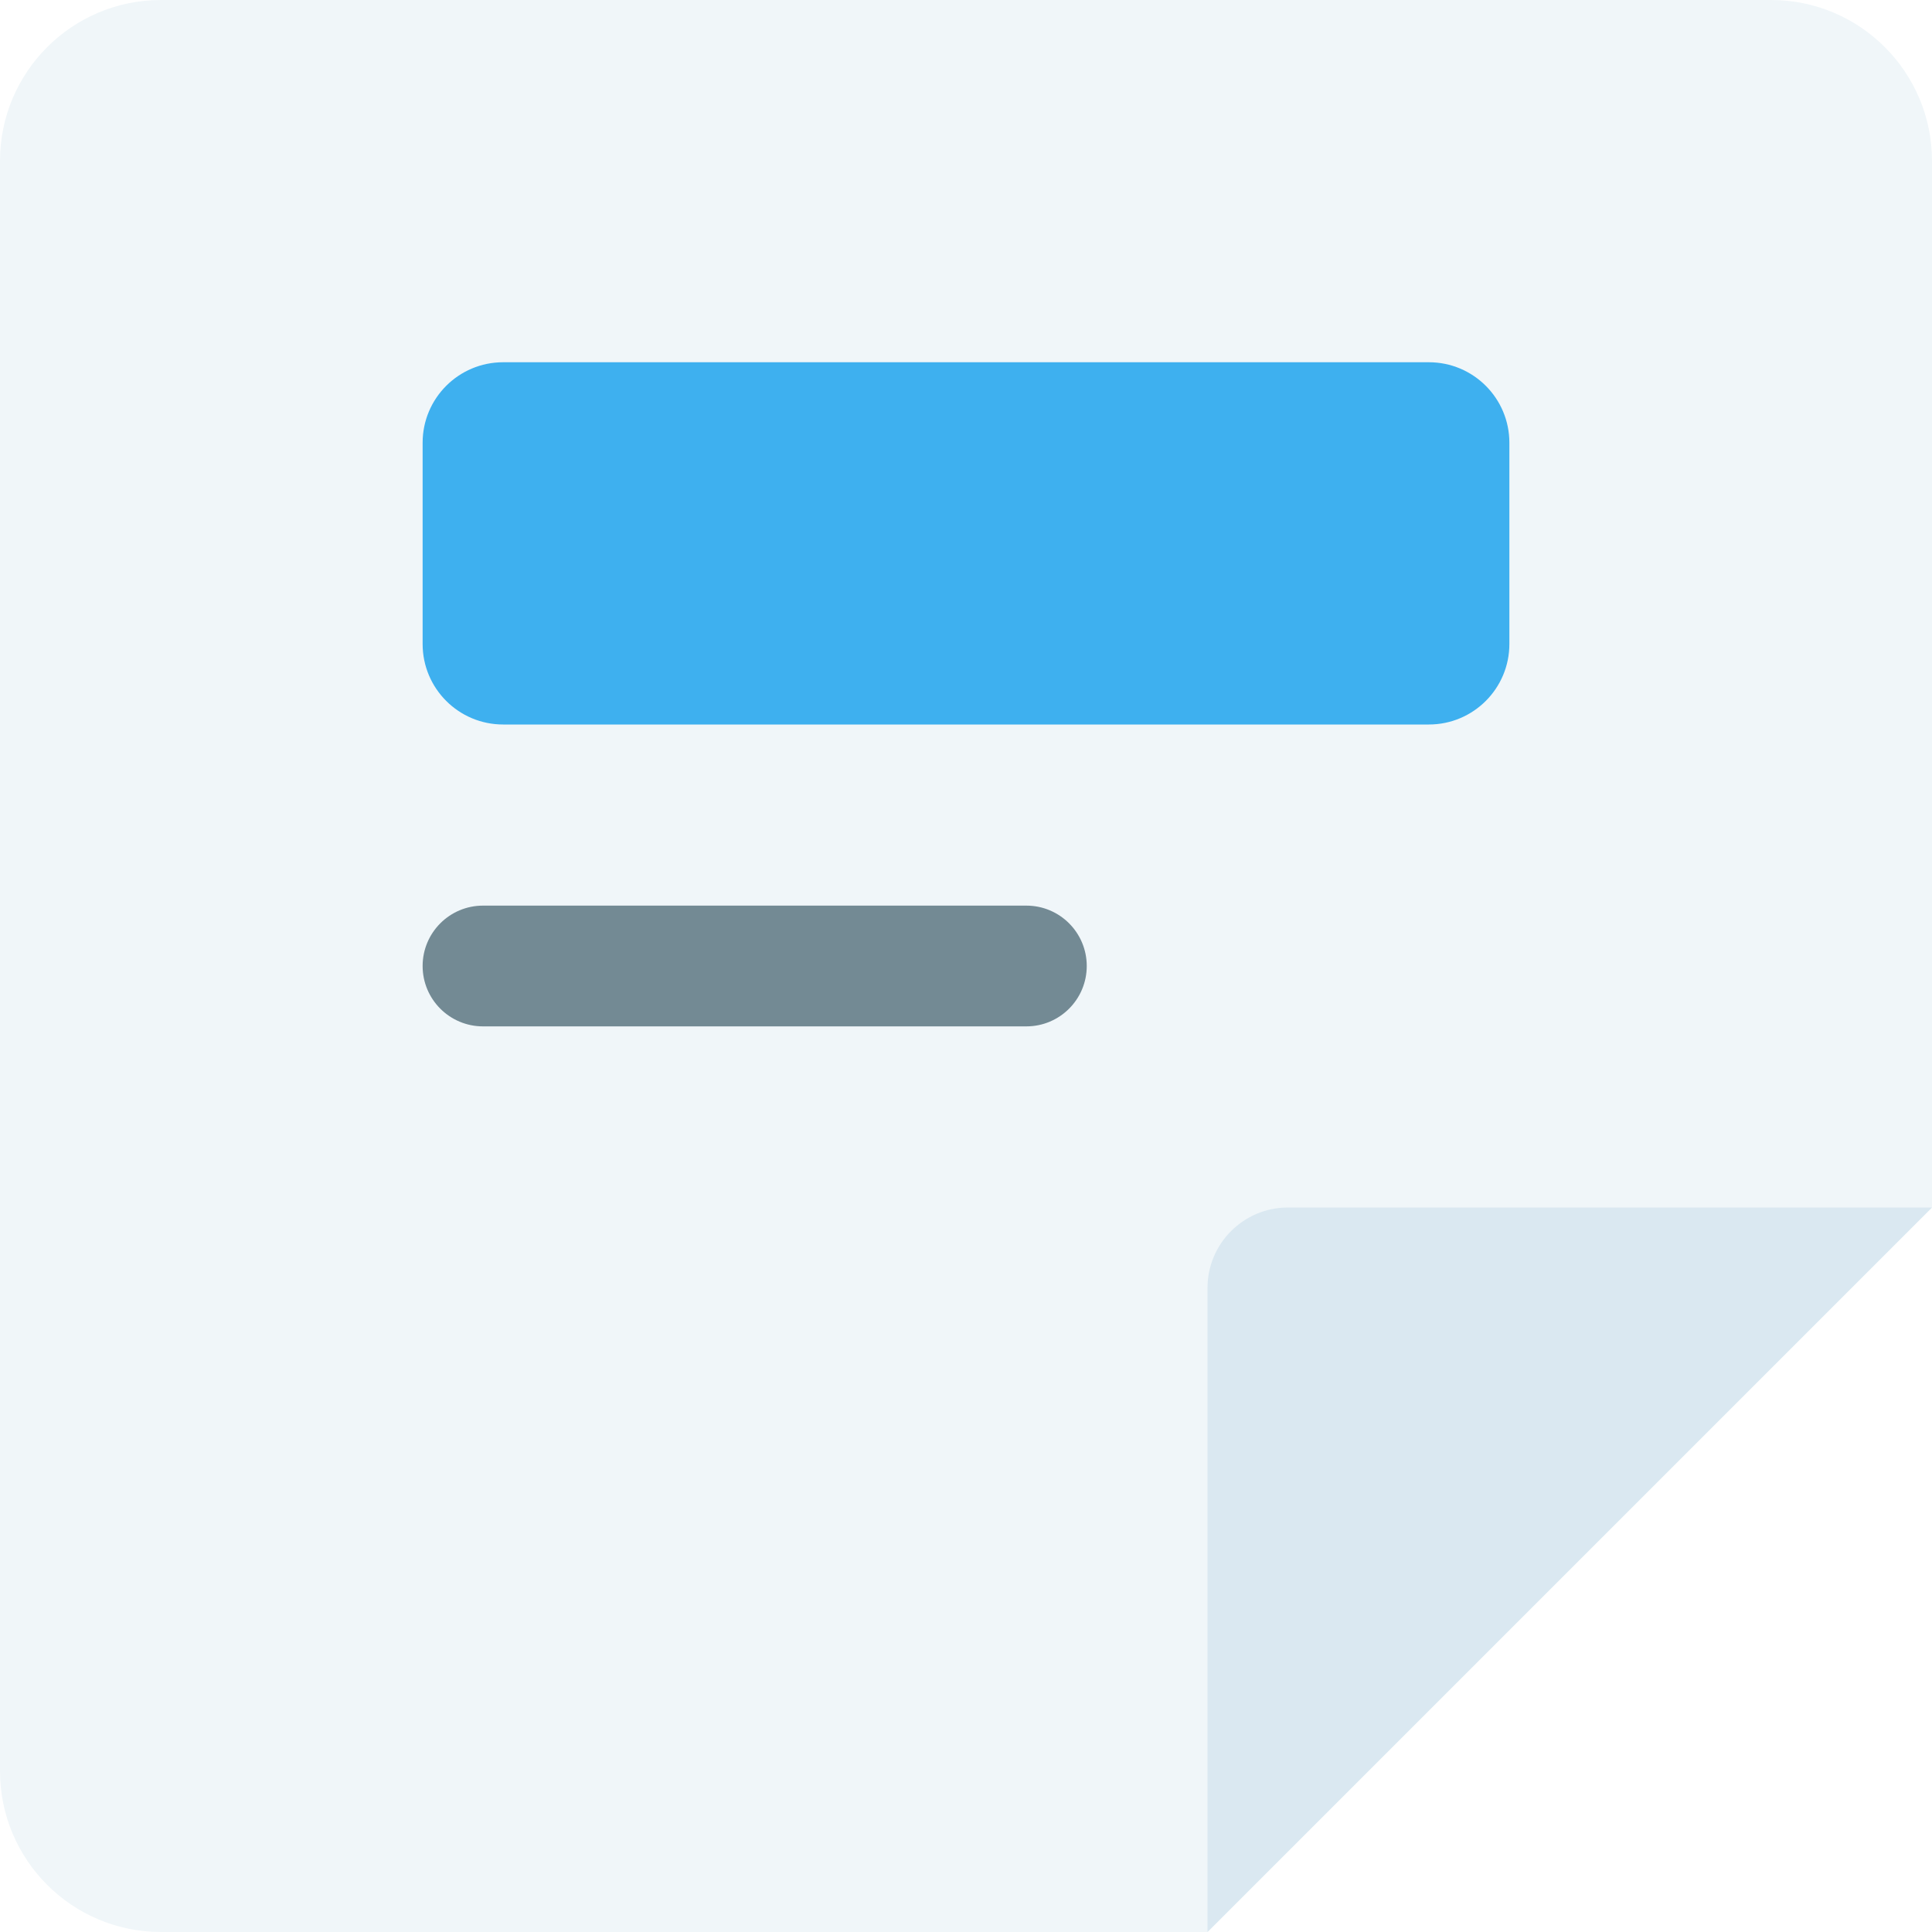
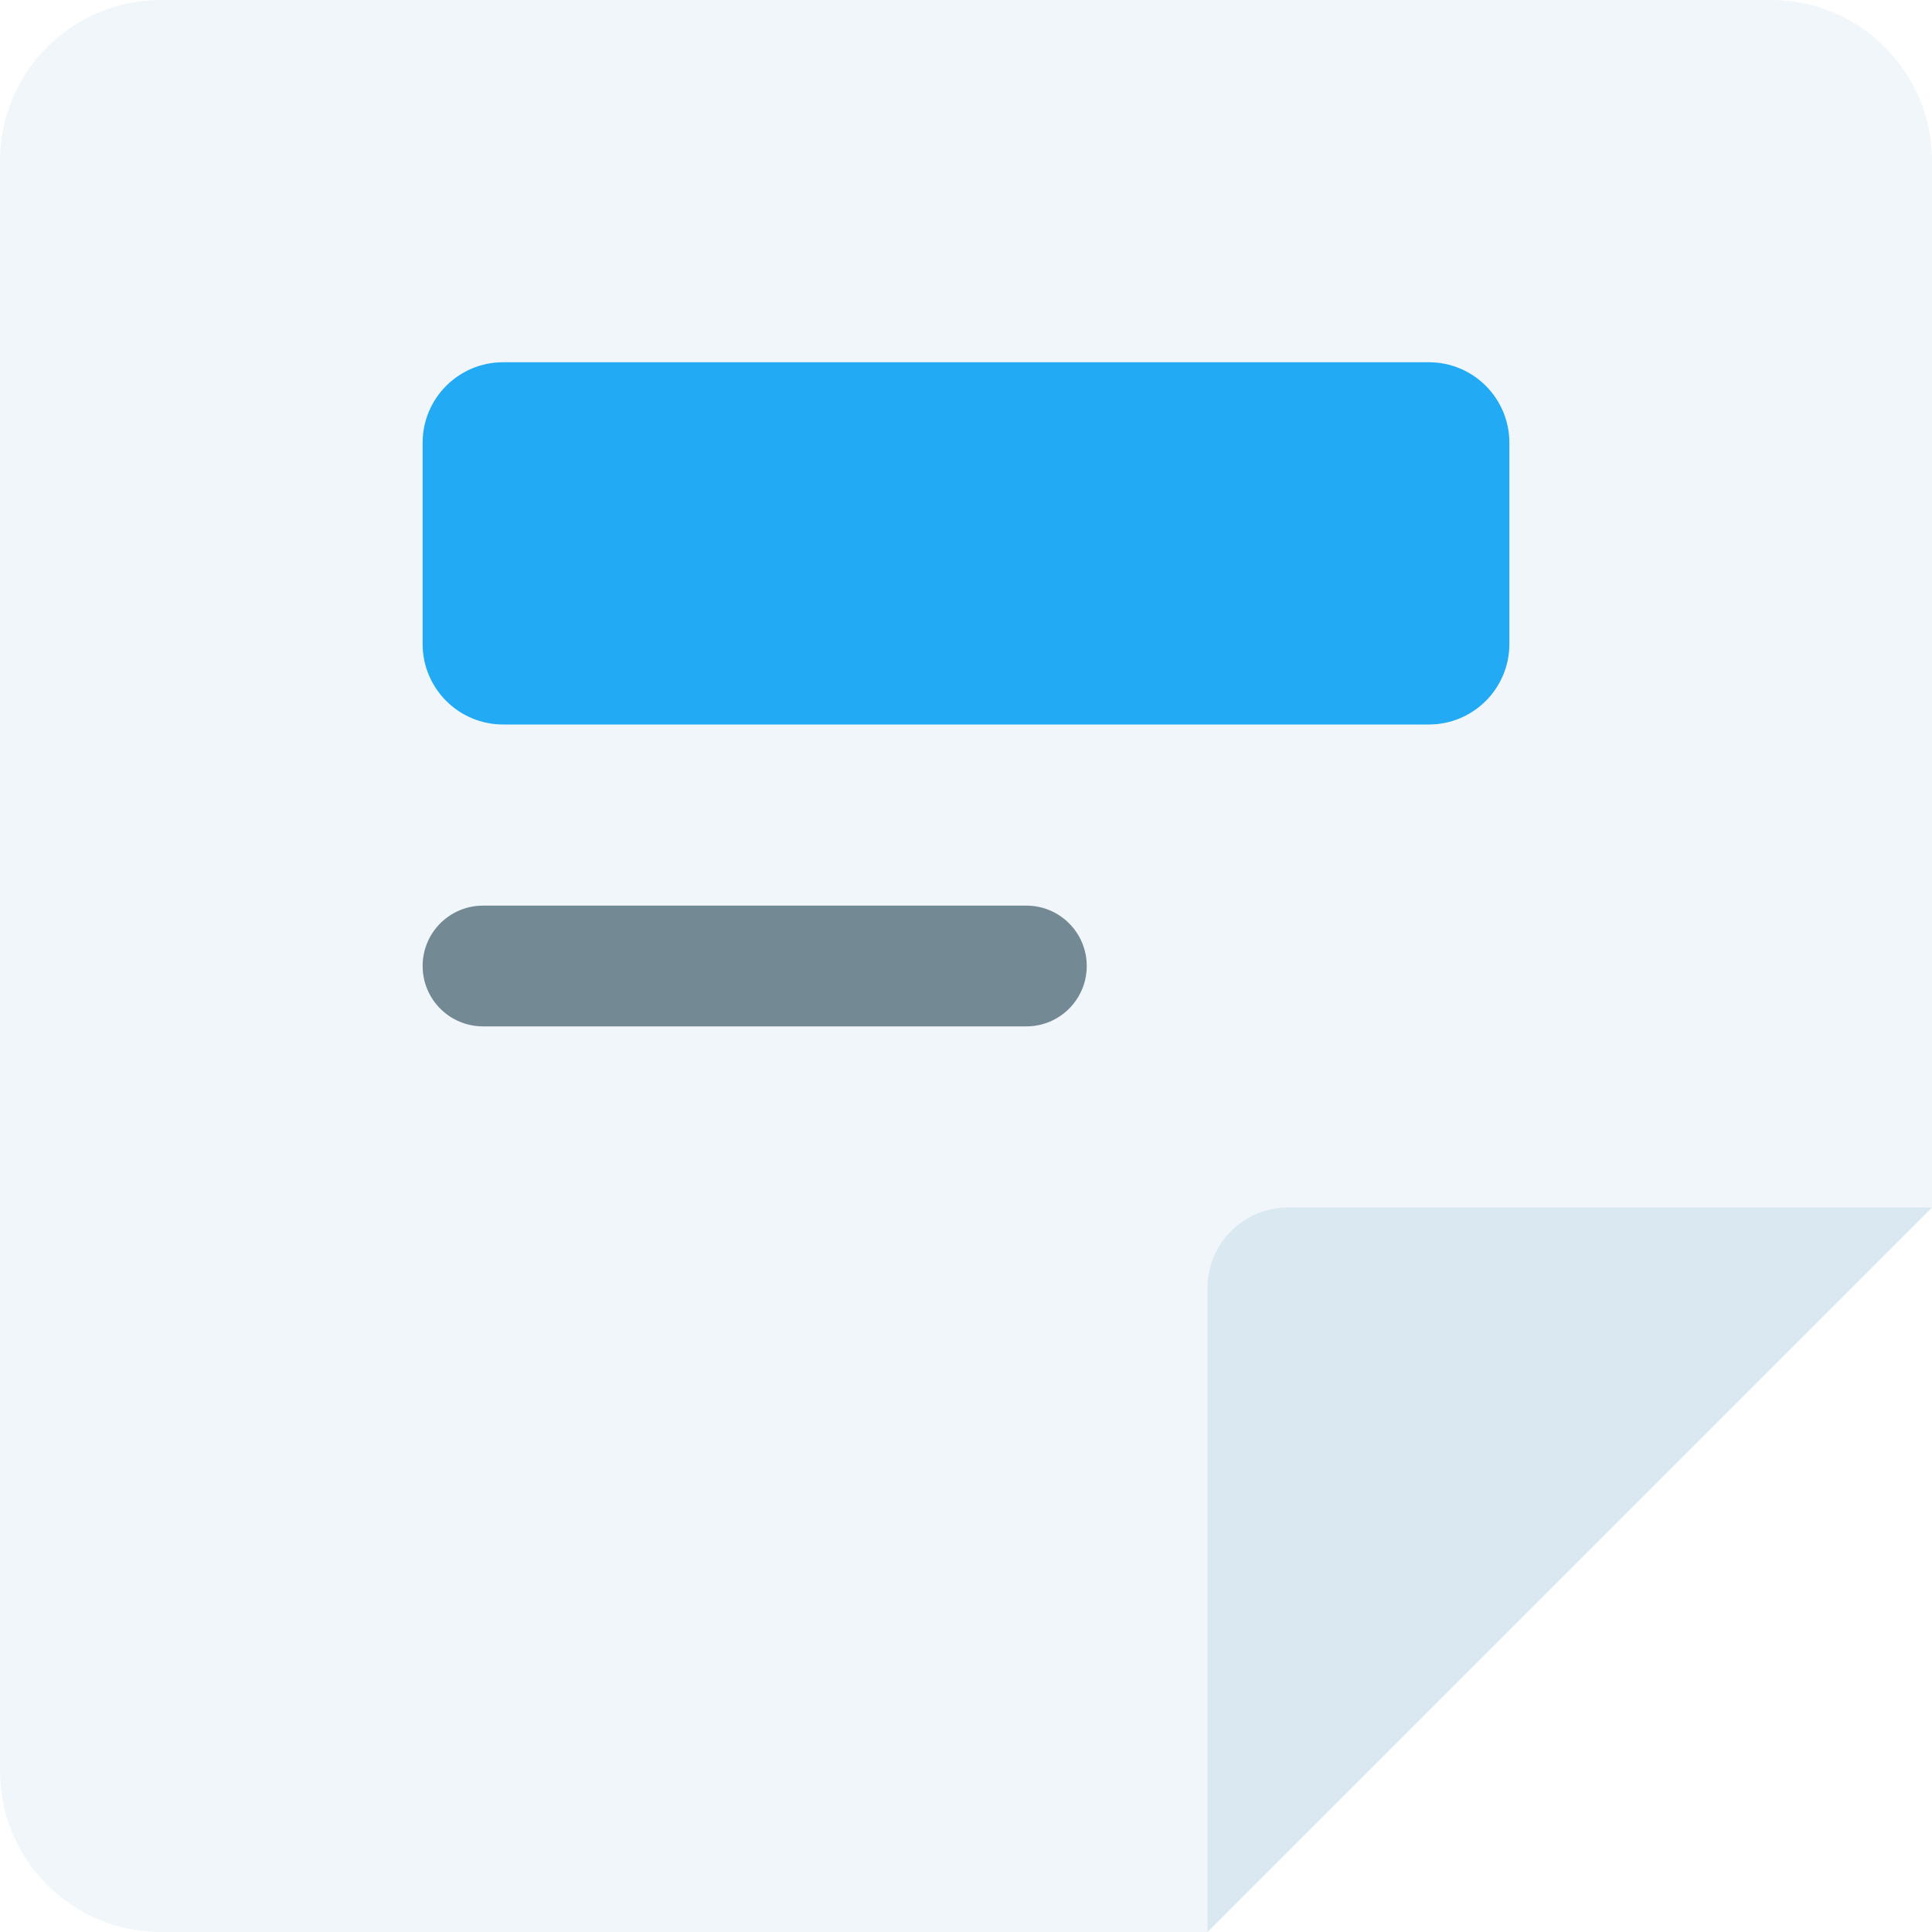
<svg xmlns="http://www.w3.org/2000/svg" width="24" height="24" fill="none">
  <path data-selector="bg" d="M2 24h13l9-9V2a2 2 0 00-2-2H2a2 2 0 00-2 2v20a2 2 0 002 2z" fill="#F0F6F9" />
-   <rect data-selector="block" x="5.25" y="4.5" width="13.5" height="4.5" rx="1" fill="#3EB0EF" />
+   <rect data-selector="block" x="5.25" y="4.5" width="13.5" height="4.5" rx="1" fill="#23AAF4" />
  <path data-selector="fold" d="M15 16v8l9-9h-8a1 1 0 00-1 1z" fill="#DAE8F1" />
  <rect data-selector="line" x="5.25" y="11.25" width="8.25" height="1.5" rx=".75" fill="#738A94" />
</svg>
